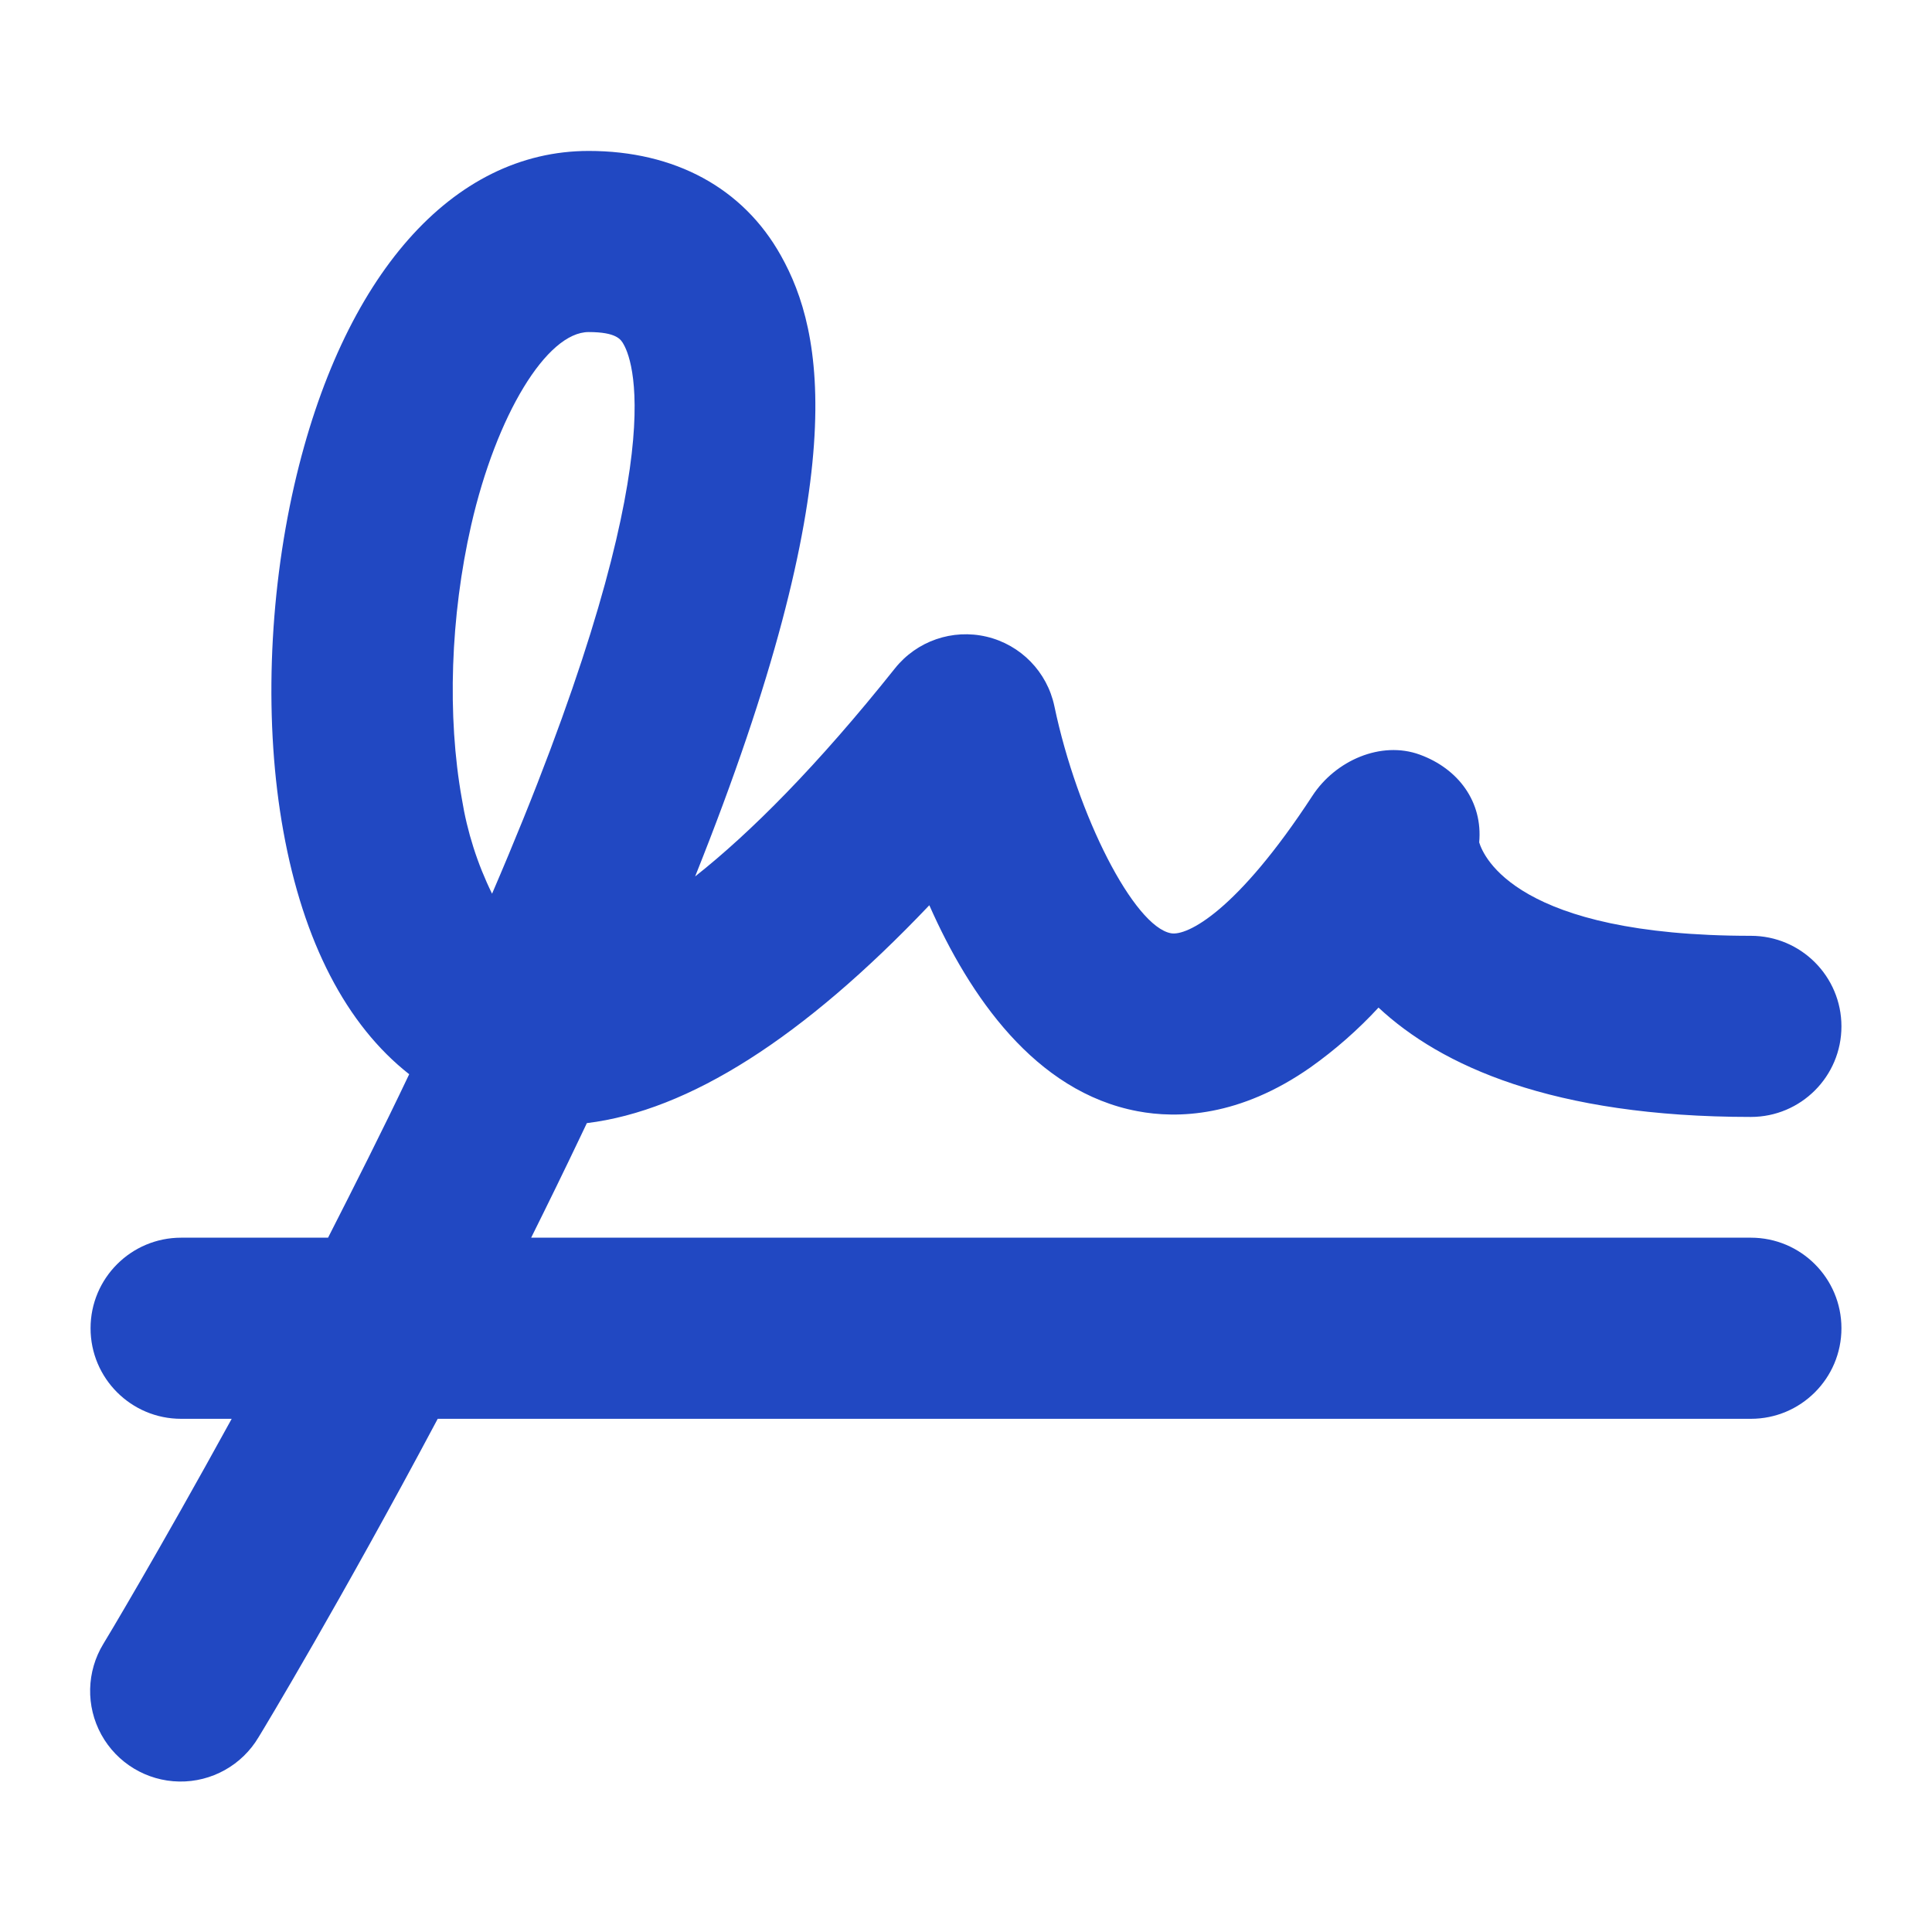
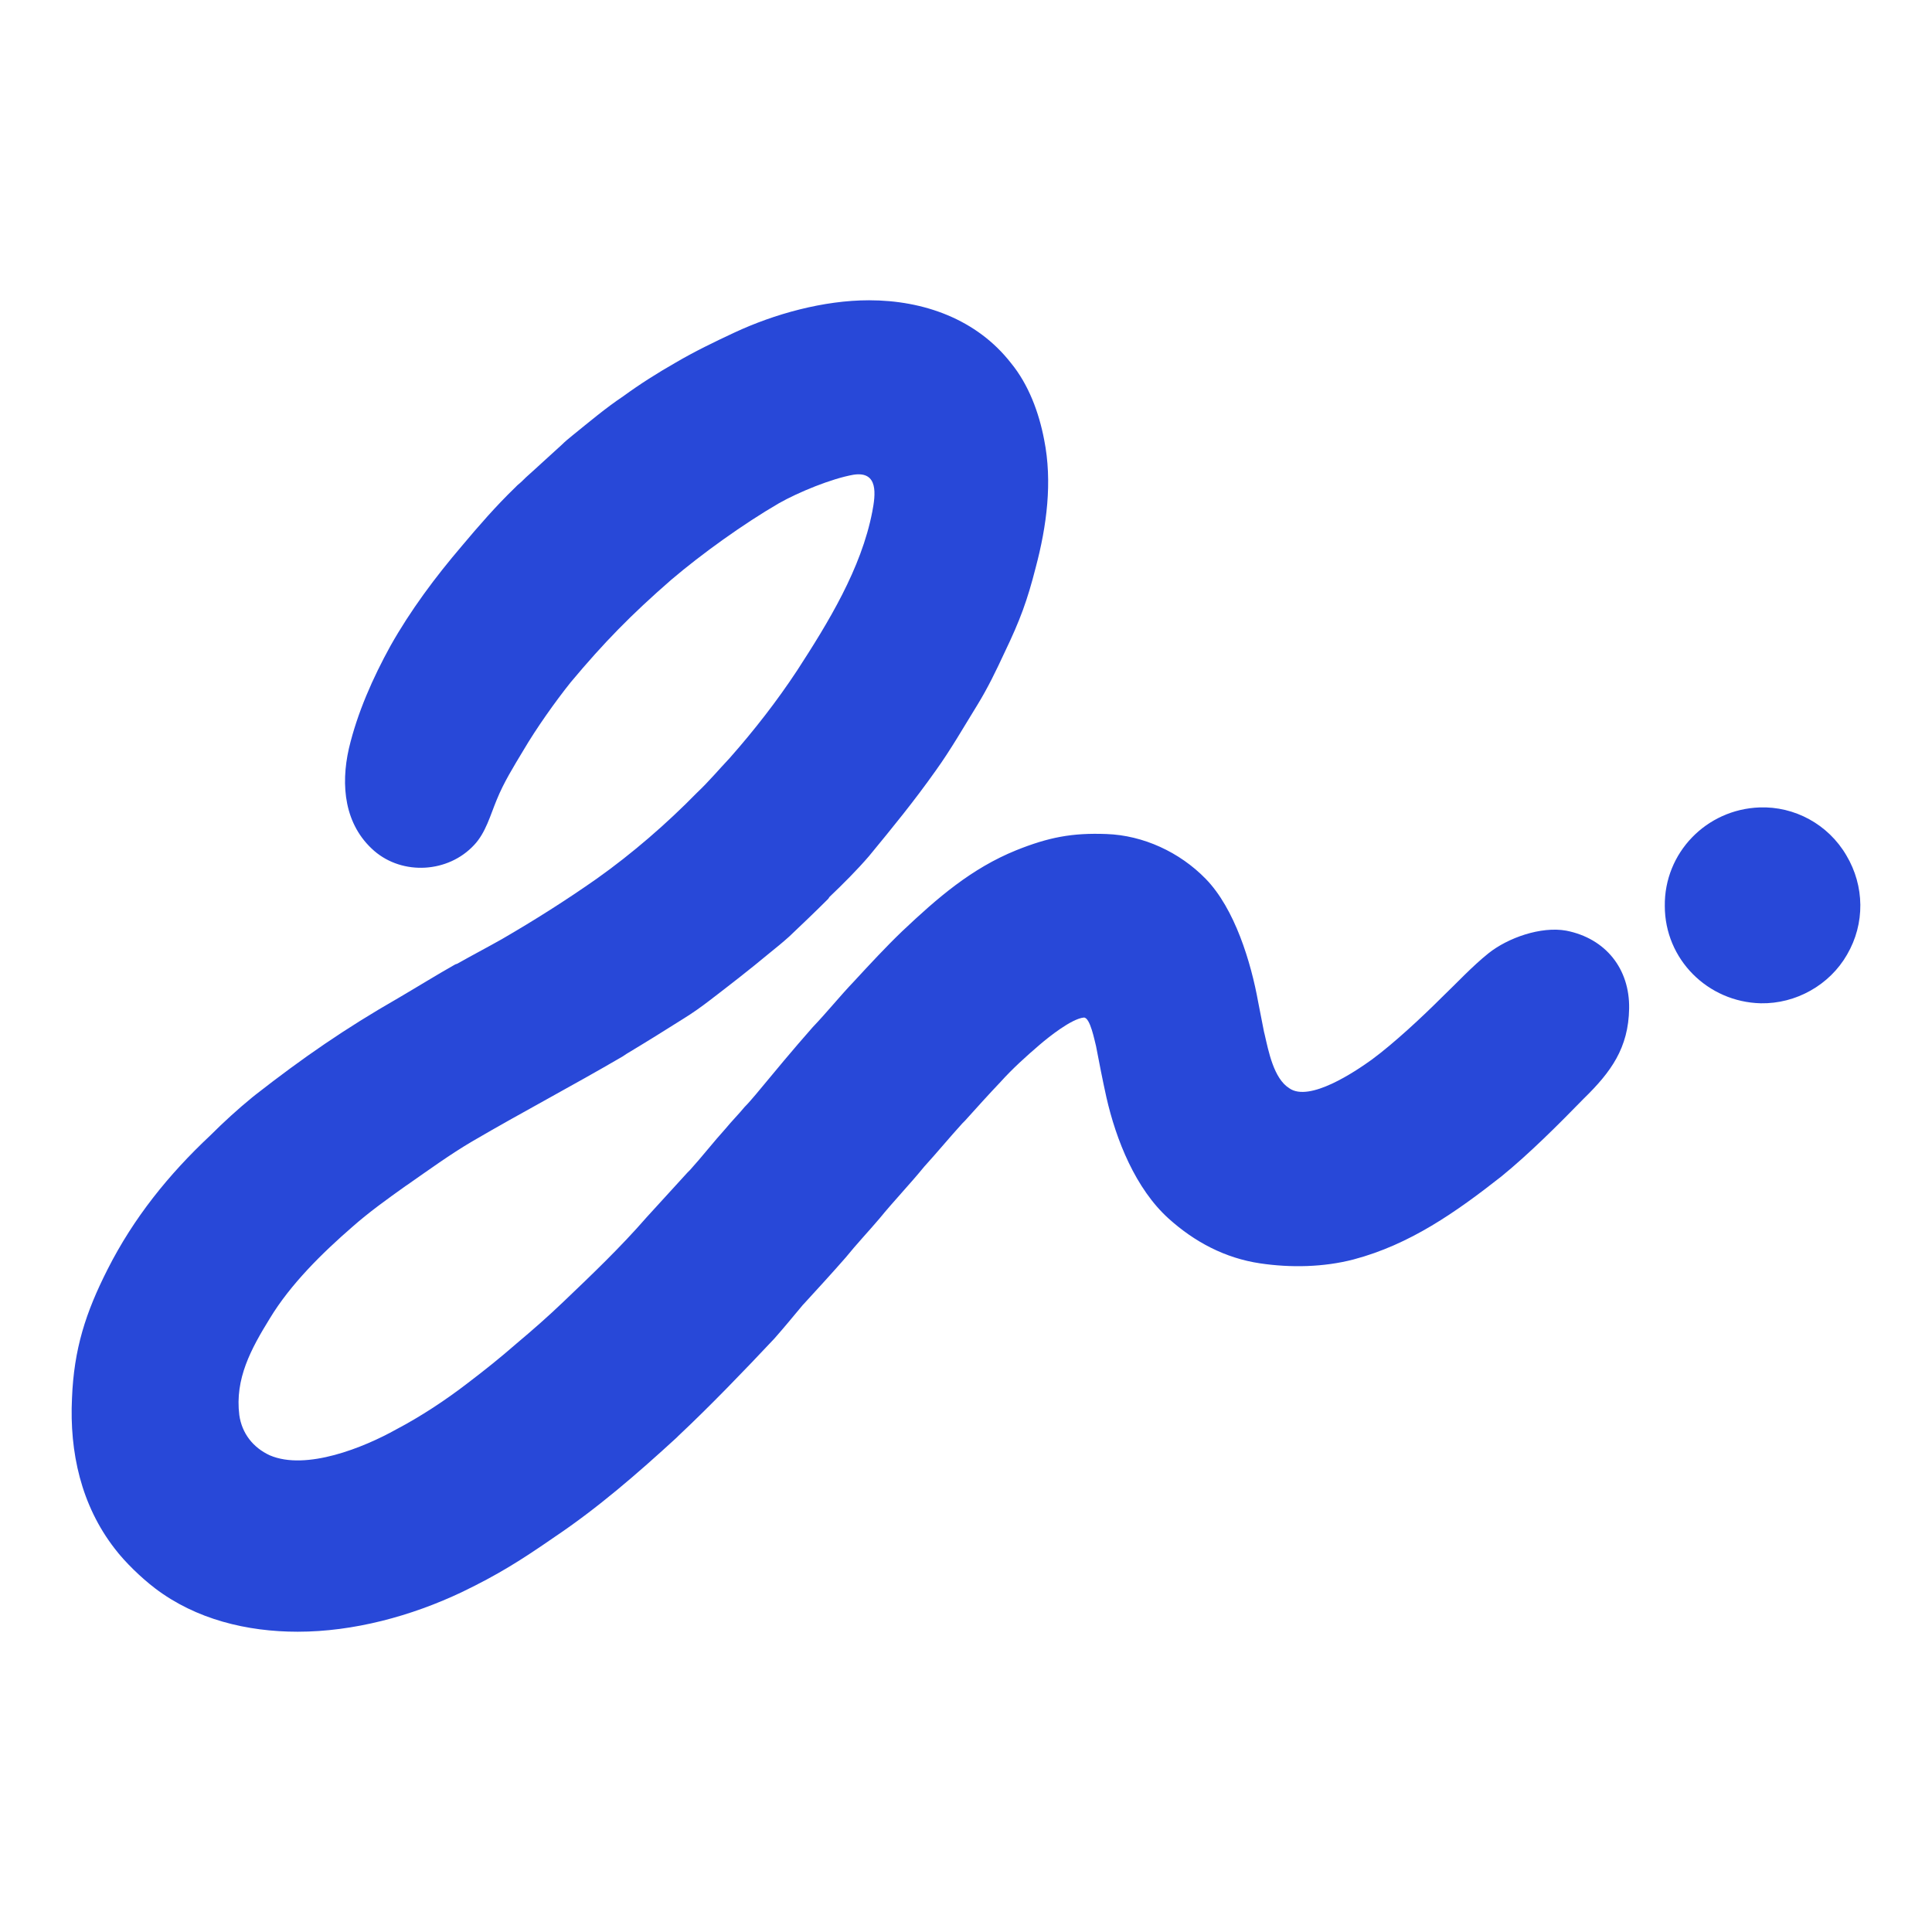
- <svg xmlns="http://www.w3.org/2000/svg" viewBox="0 0 256 256">
-   <style>path{fill:#2148C2}@media (prefers-color-scheme:dark){path{fill:#8EA7FF}}</style>
-   <path d="M232,164H70.38c2.2-4.42,4.41-8.94,6.59-13.52l.79-1.66c13.52-1.65,28.69-11.3,45.38-28.87,5.31,12,14,24.73,27.59,27.29,5.26,1,13.51.79,22.93-5.82a57.86,57.86,0,0,0,9-7.91C190.9,141.2,205.68,148,232,148a12,12,0,0,0,0-24c-31,0-35.420-10.490-36-12.38.49-5.37-2.75-9.76-7.88-11.63s-11.17.78-14.22,5.46c-10,15.32-16.62,18.62-18.75,18.21-4.88-.91-12.39-15.54-15.44-30.09a12,12,0,0,0-21.13-5c-10.3,12.92-19.16,21.79-26.47,27.56,21.19-52.94,17-72.22,11.370-82.25C98.48,24.91,89.41,20,78,20,59.92,20,45.36,36.55,39,64.26c-3.45,15.1-4,31.81-1.46,45.85,2.65,14.71,8.36,25.7,16.68,32.23C50.69,149.78,47,157.06,43.47,164H24a12,12,0,0,0,0,24h6.7c-9.7,17.67-16.85,29.6-17,29.81a12,12,0,1,0,20.56,12.38C34.91,229.15,45.23,212,58,188H232a12,12,0,0,0,0-24ZM62.43,69.6C65.77,55,72.45,44,78,44c3.71,0,4.29,1,4.64,1.64,1.43,2.53,6.55,17.07-17.44,72.78a44.64,44.64,0,0,1-4-12.56C59.23,94.89,59.68,81.67,62.43,69.6Z" />
+ <svg xmlns="http://www.w3.org/2000/svg" viewBox="140 -221 2979 2979">
+   <style>path{fill:#2848D8}@media (prefers-color-scheme:dark){path{fill:#8EA7FF}}</style>
+   <path d="M 1480 242 C 1564 242 1646 271 1699 339 C 1726 372 1742 415 1750 457 C 1763 522 1754 590 1737 654 C 1724 705 1713 735 1689 785 C 1676 813 1663 840 1647 866 C 1626 900 1606 935 1583 967 C 1549 1015 1517 1054 1480 1099 C 1462 1120 1439 1143 1419 1162 C 1419 1162 1417 1165 1417 1165 C 1397 1185 1377 1204 1357 1223 C 1347 1232 1336 1241 1326 1249 C 1296 1274 1265 1298 1235 1321 C 1222 1331 1208 1341 1195 1349 C 1165 1368 1136 1386 1106 1404 C 1106 1404 1100 1408 1100 1408 C 1023 1453 945 1494 868 1539 C 834 1559 801 1583 768 1606 C 768 1606 765 1608 765 1608 C 737 1628 709 1648 683 1671 C 637 1711 588 1759 556 1812 C 527 1859 502 1905 509 1961 C 513 1989 530 2011 556 2023 C 612 2047 701 2011 751 1983 C 789 1963 827 1938 862 1911 C 887 1892 912 1872 936 1851 C 961 1830 985 1809 1009 1786 C 1053 1744 1097 1702 1137 1656 C 1158 1633 1179 1610 1200 1587 C 1200 1587 1204 1583 1204 1583 C 1223 1562 1240 1540 1259 1519 C 1268 1508 1279 1497 1288 1486 C 1294 1480 1299 1474 1305 1467 C 1334 1432 1363 1397 1393 1363 C 1415 1340 1435 1315 1457 1292 C 1481 1266 1506 1239 1531 1215 C 1586 1163 1638 1118 1707 1090 C 1757 1070 1793 1063 1846 1065 C 1903 1067 1959 1093 1999 1134 C 2044 1180 2069 1263 2080 1324 C 2083 1339 2086 1355 2089 1370 C 2089 1370 2090 1374 2090 1374 C 2096 1400 2104 1442 2128 1457 C 2159 1479 2230 1431 2255 1413 C 2289 1388 2333 1347 2363 1317 C 2386 1295 2410 1269 2435 1249 C 2465 1225 2516 1207 2555 1214 C 2616 1226 2653 1273 2652 1334 C 2651 1395 2624 1432 2582 1473 C 2543 1513 2498 1558 2455 1593 C 2385 1648 2314 1698 2227 1721 C 2181 1733 2130 1734 2083 1727 C 2029 1719 1982 1694 1942 1658 C 1891 1612 1861 1537 1846 1471 C 1840 1444 1835 1418 1830 1392 C 1828 1385 1821 1347 1811 1348 C 1792 1350 1757 1378 1743 1390 C 1722 1408 1701 1427 1683 1447 C 1664 1467 1646 1487 1628 1507 C 1628 1507 1624 1511 1624 1511 C 1604 1533 1585 1556 1565 1578 C 1543 1605 1518 1631 1496 1658 C 1479 1678 1461 1697 1444 1718 C 1423 1742 1401 1766 1379 1790 C 1379 1790 1378 1791 1378 1791 C 1363 1809 1349 1826 1334 1843 C 1287 1893 1235 1947 1186 1993 C 1186 1993 1183 1996 1183 1996 C 1123 2051 1062 2104 995 2149 C 943 2185 908 2207 852 2234 C 774 2271 685 2295 599 2295 C 521 2295 442 2276 379 2228 C 358 2212 333 2188 317 2167 C 265 2100 247 2018 251 1935 C 254 1859 272 1803 306 1736 C 346 1657 400 1590 464 1530 C 485 1509 507 1489 529 1471 C 529 1471 534 1467 534 1467 C 607 1410 672 1365 754 1318 C 783 1301 812 1283 842 1266 C 842 1266 845 1265 845 1265 C 868 1252 891 1240 914 1227 C 964 1198 1013 1167 1060 1134 C 1115 1095 1168 1049 1215 1001 C 1233 984 1248 966 1265 948 C 1303 905 1338 860 1369 813 C 1417 739 1468 656 1485 568 C 1490 542 1495 505 1456 511 C 1422 517 1371 538 1341 555 C 1286 587 1222 633 1175 673 C 1113 727 1071 770 1020 831 C 996 861 967 902 947 936 C 932 961 917 985 906 1012 C 896 1036 889 1063 871 1082 C 831 1125 761 1129 717 1091 C 671 1051 665 990 678 933 C 691 878 715 824 742 775 C 773 720 811 669 852 621 C 878 590 905 559 934 531 C 934 531 938 527 938 527 C 943 523 947 519 951 515 C 969 499 987 482 1006 465 C 1011 460 1017 455 1022 451 C 1048 430 1074 408 1101 390 C 1127 371 1154 354 1182 338 C 1211 321 1242 306 1272 292 C 1334 263 1410 242 1480 242 z" />
+   <path d="M 2853 1024 C 2907 1022 2959 1050 2987 1098 C 3015 1145 3016 1203 2988 1251 C 2961 1298 2909 1327 2855 1326 C 2773 1324 2707 1258 2707 1176 C 2706 1094 2771 1027 2853 1024 z" />
</svg>
